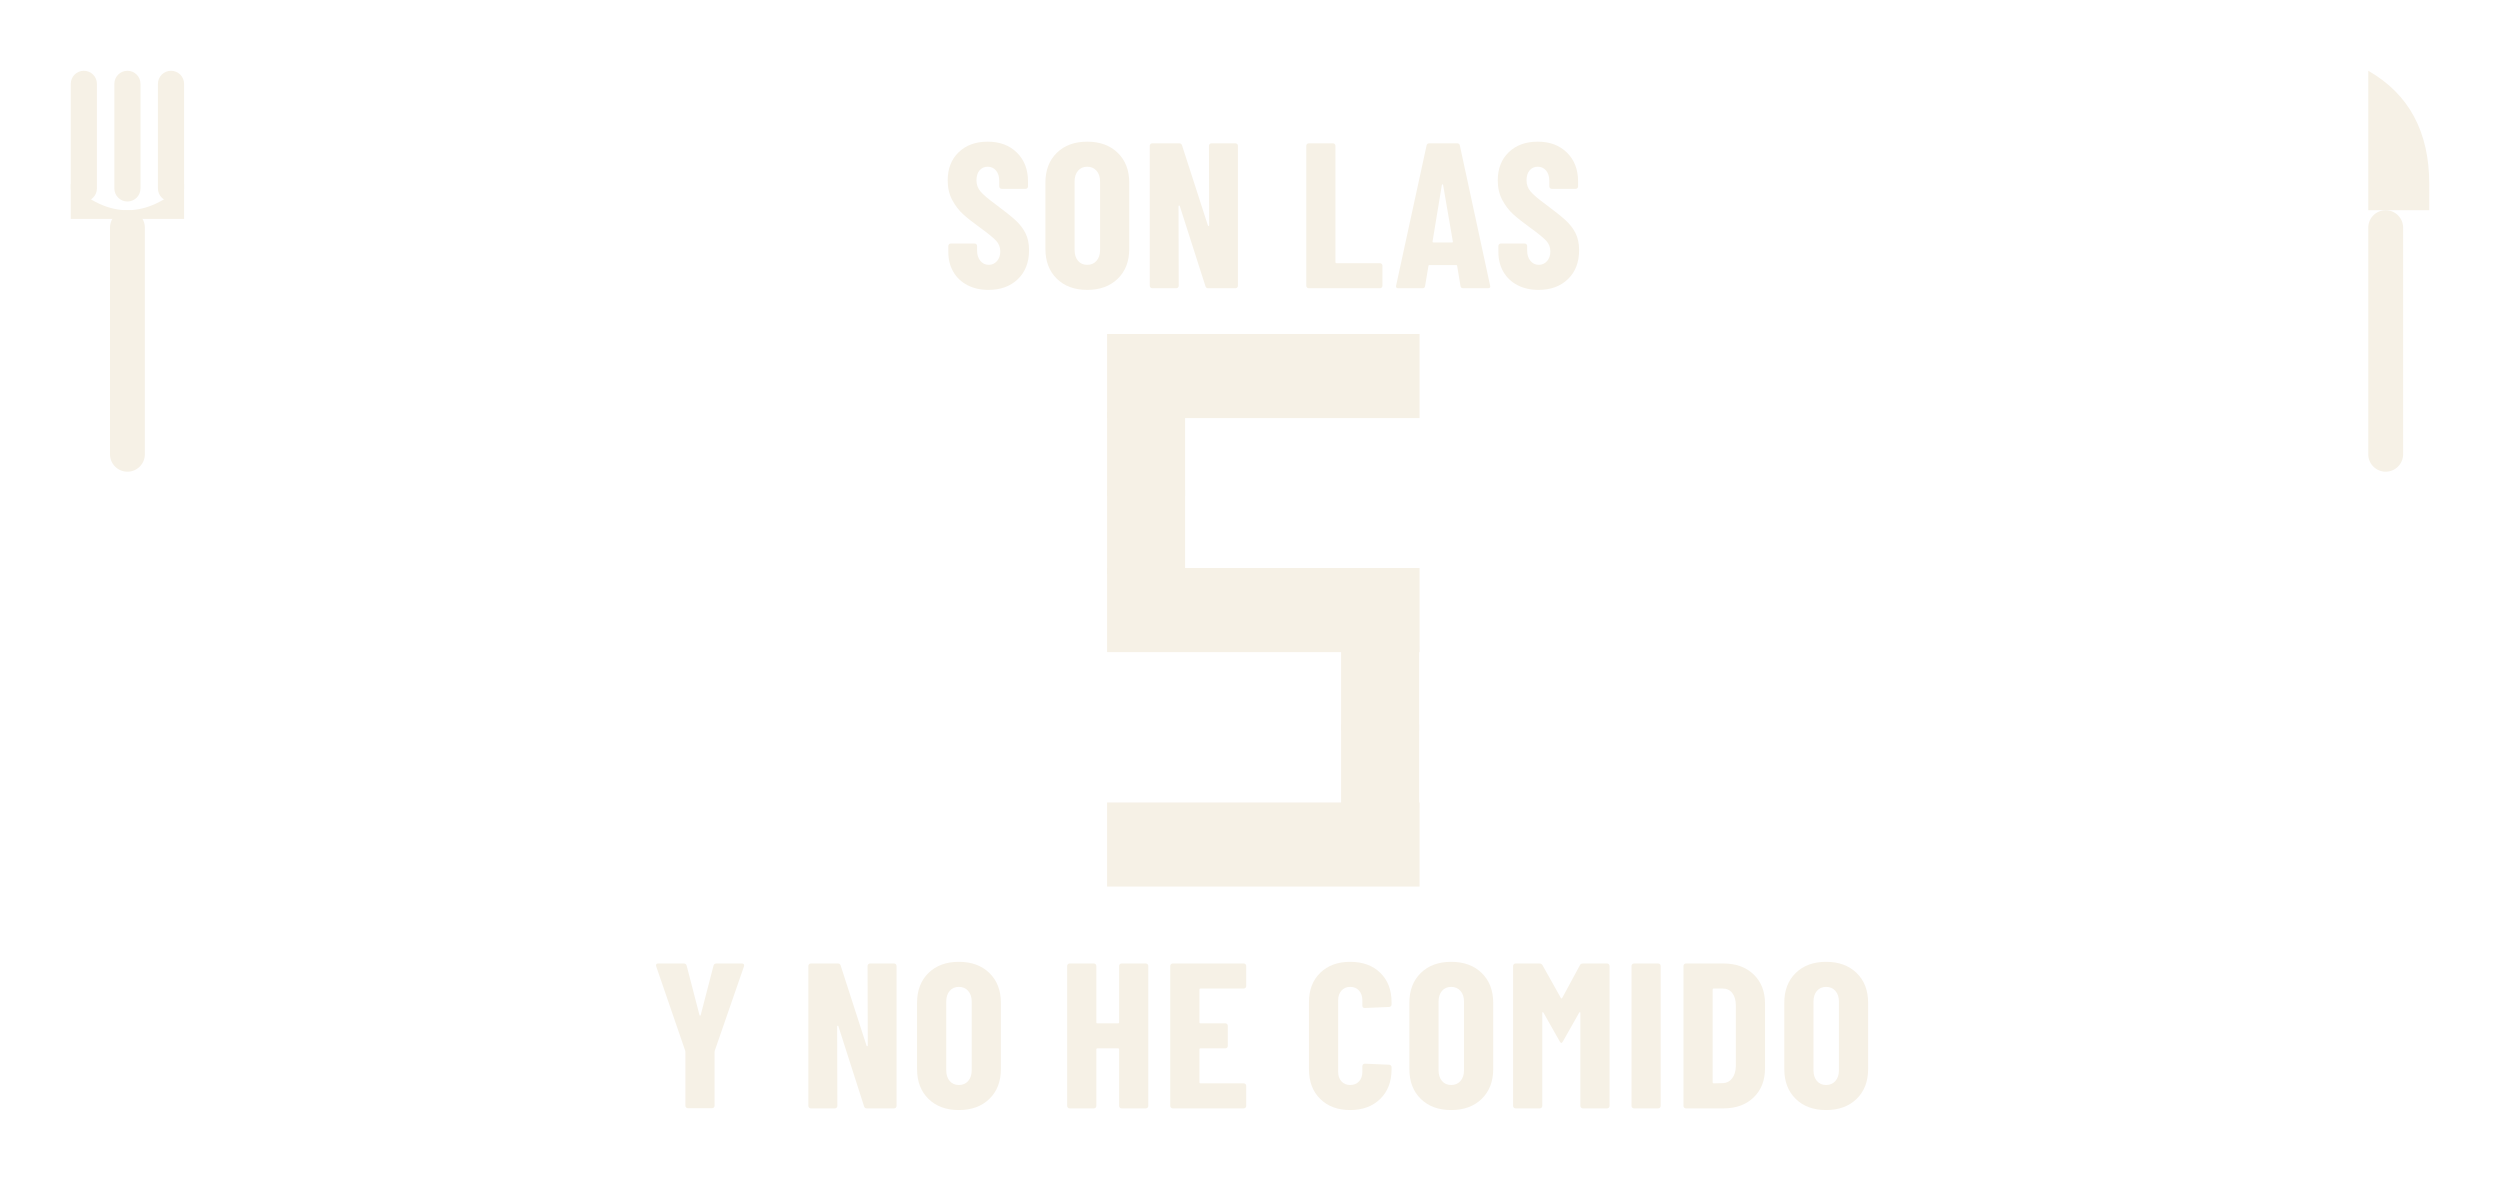
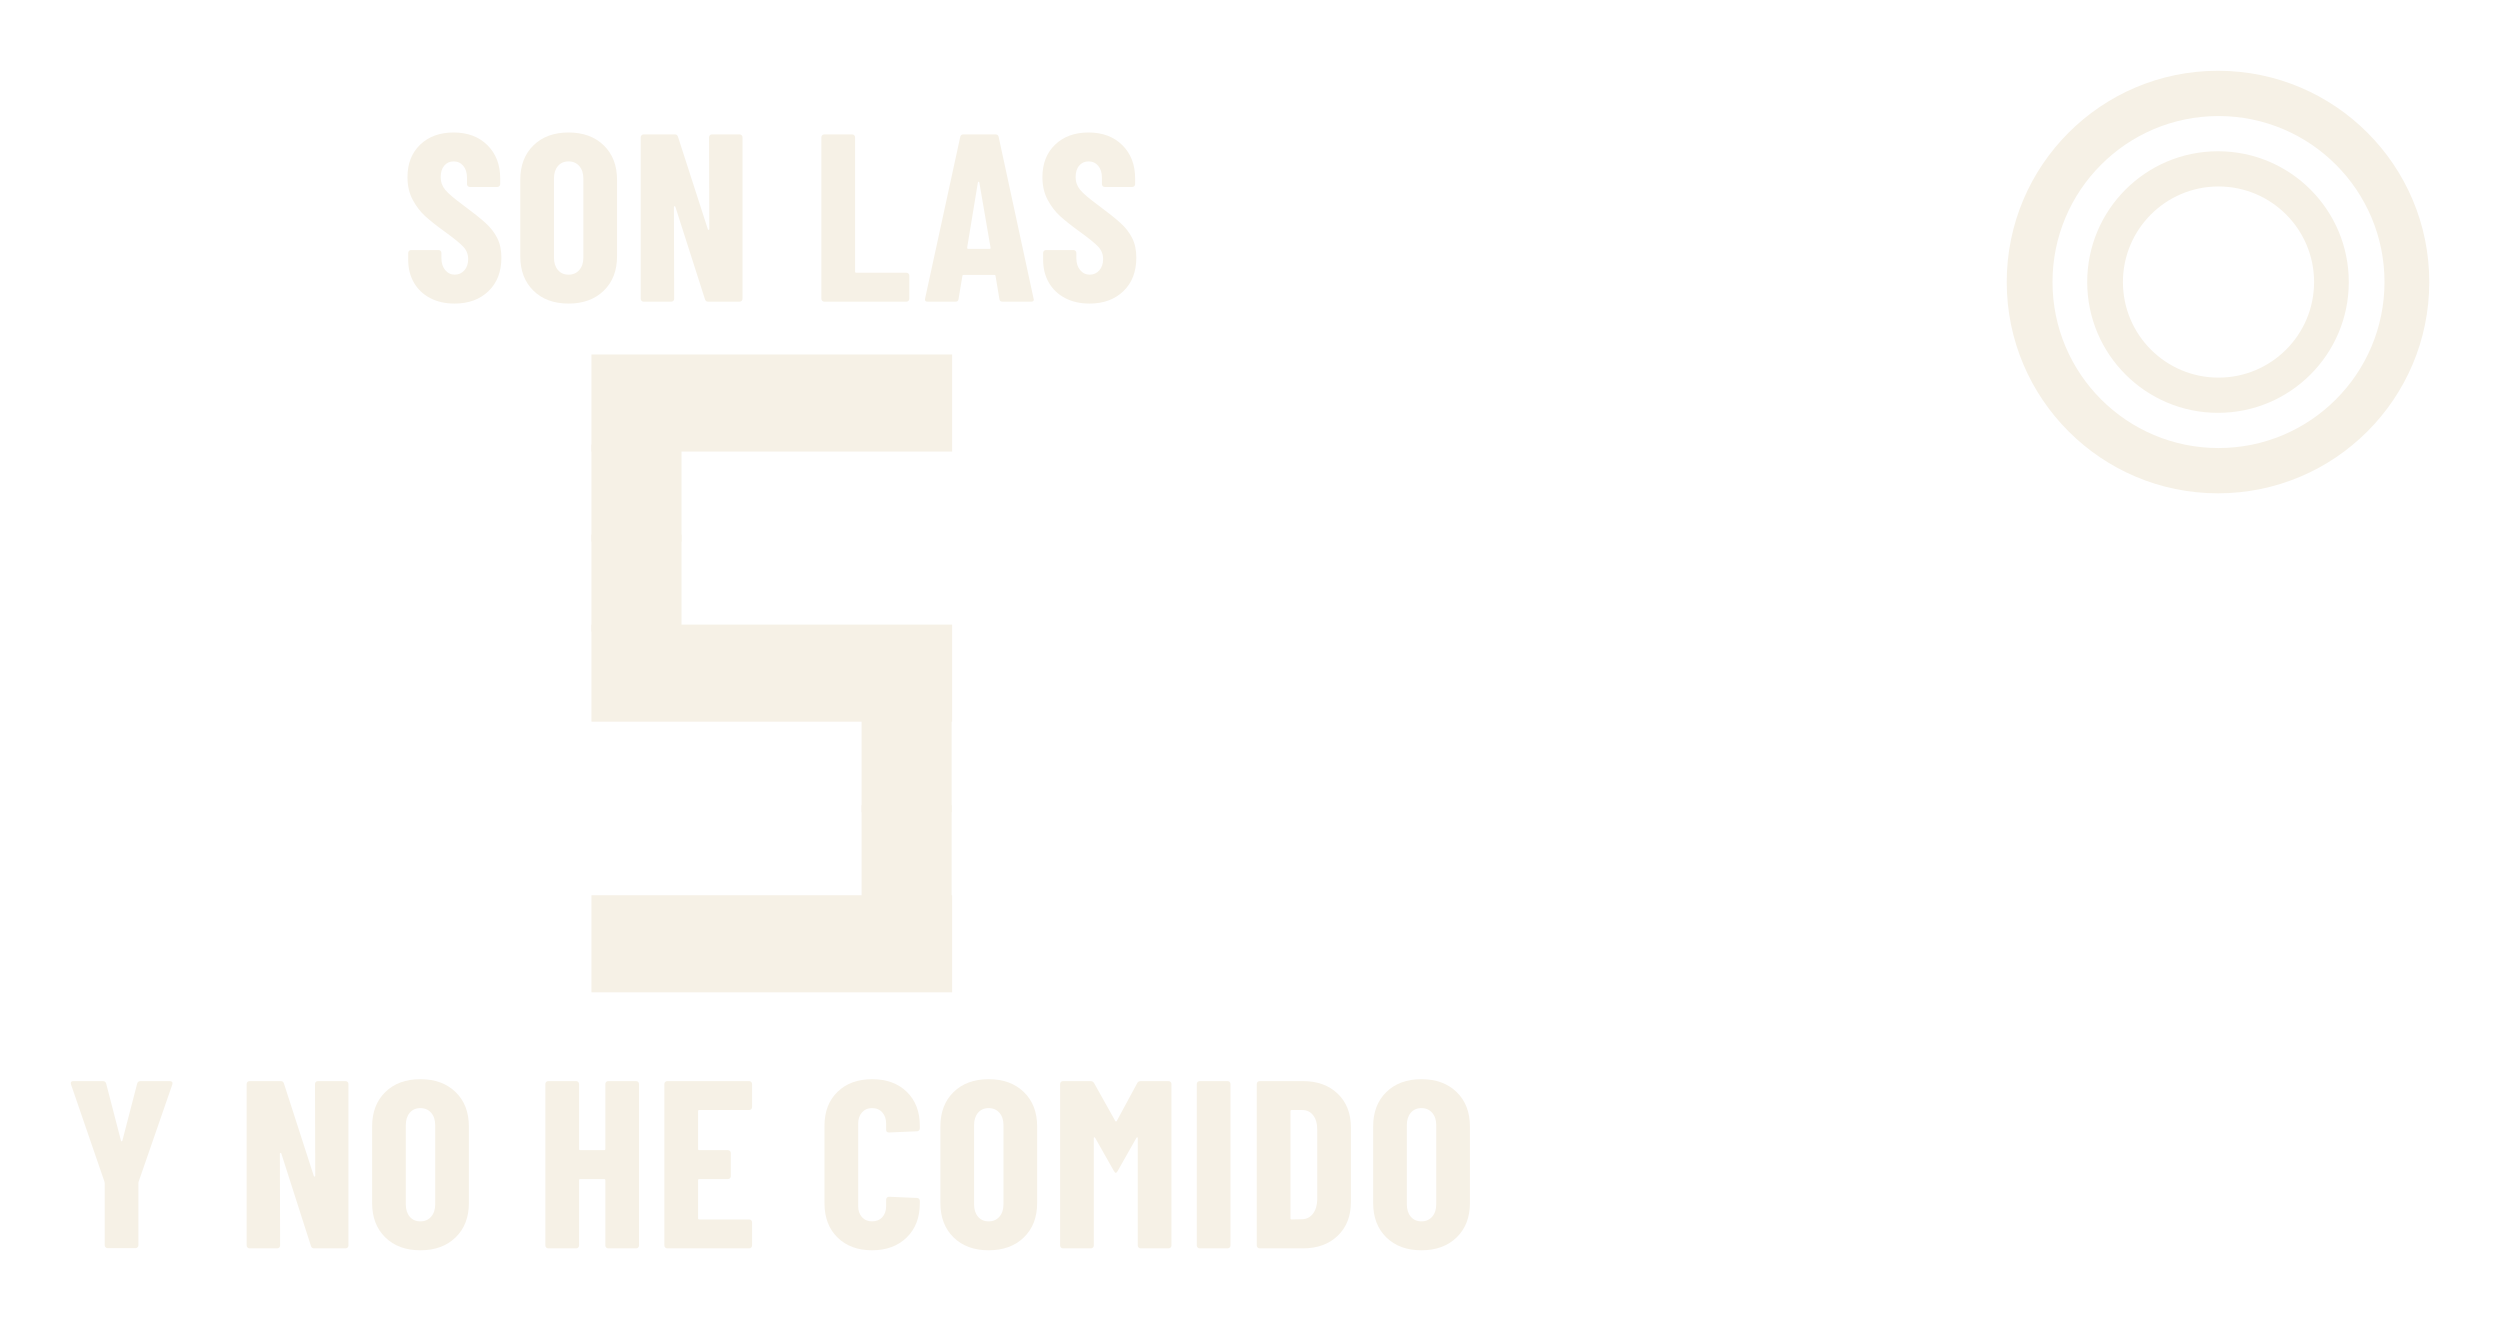
- <svg xmlns="http://www.w3.org/2000/svg" viewBox="210.16 213.76 573.67 270.95">
-   <g transform="translate(224.4 228.0)">
-     <g fill="#F6F1E6">
-       <rect x="11" y="34" width="8" height="60" rx="4" />
-       <rect x="2" y="2" width="6" height="30" rx="3" />
-       <rect x="12" y="2" width="6" height="30" rx="3" />
-       <rect x="22" y="2" width="6" height="30" rx="3" />
-       <path d="M2 28 q13 12 26 0 l0 8 -26 0 Z" />
-     </g>
-   </g>
+ <svg xmlns="http://www.w3.org/2000/svg" viewBox="346.62 219.93 496.99 262.61">
  <path fill="#F6F1E6" d="M436.984 280.28Q434.229 280.28 432.139 279.188Q430.049 278.095 428.909 276.124Q427.769 274.152 427.769 271.587L427.769 271.587L427.769 270.21Q427.769 269.972 427.935 269.806Q428.101 269.64 428.339 269.64L428.339 269.64L433.801 269.64Q434.039 269.64 434.205 269.806Q434.371 269.972 434.371 270.21L434.371 270.21L434.371 271.255Q434.371 272.727 435.131 273.63Q435.891 274.532 437.031 274.532L437.031 274.532Q438.171 274.532 438.931 273.677Q439.691 272.822 439.691 271.445L439.691 271.445Q439.691 270.02 438.741 268.999Q437.791 267.977 435.036 265.982L435.036 265.982Q432.661 264.272 431.189 262.942Q429.716 261.612 428.671 259.665Q427.626 257.717 427.626 255.152L427.626 255.152Q427.626 251.115 430.144 248.692Q432.661 246.27 436.794 246.27L436.794 246.27Q440.974 246.27 443.515 248.787Q446.056 251.305 446.056 255.39L446.056 255.39L446.056 256.53Q446.056 256.767 445.89 256.934Q445.724 257.1 445.486 257.1L445.486 257.1L440.024 257.1Q439.786 257.1 439.62 256.934Q439.454 256.767 439.454 256.53L439.454 256.53L439.454 255.247Q439.454 253.775 438.717 252.896Q437.981 252.017 436.794 252.017L436.794 252.017Q435.654 252.017 434.941 252.849Q434.229 253.68 434.229 255.152L434.229 255.152Q434.229 256.577 435.131 257.67Q436.034 258.762 438.694 260.71L438.694 260.71Q441.639 262.895 443.135 264.249Q444.631 265.602 445.462 267.241Q446.294 268.88 446.294 271.16L446.294 271.16Q446.294 275.34 443.729 277.81Q441.164 280.28 436.984 280.28L436.984 280.28" />
  <path fill="#F6F1E6" transform="translate(1.000 0)" d="M458.644 280.28Q454.274 280.28 451.661 277.715Q449.049 275.15 449.049 270.875L449.049 270.875L449.049 255.675Q449.049 251.4 451.661 248.835Q454.274 246.27 458.644 246.27L458.644 246.27Q463.014 246.27 465.65 248.835Q468.286 251.4 468.286 255.675L468.286 255.675L468.286 270.875Q468.286 275.15 465.65 277.715Q463.014 280.28 458.644 280.28L458.644 280.28M458.644 274.532Q459.974 274.532 460.781 273.606Q461.589 272.68 461.589 271.16L461.589 271.16L461.589 255.39Q461.589 253.87 460.781 252.944Q459.974 252.017 458.644 252.017L458.644 252.017Q457.314 252.017 456.53 252.944Q455.746 253.87 455.746 255.39L455.746 255.39L455.746 271.16Q455.746 272.68 456.53 273.606Q457.314 274.532 458.644 274.532L458.644 274.532" />
  <path fill="#F6F1E6" transform="translate(2.000 0)" d="M485.576 247.22Q485.576 246.982 485.743 246.816Q485.909 246.65 486.146 246.65L486.146 246.65L491.656 246.65Q491.894 246.65 492.06 246.816Q492.226 246.982 492.226 247.22L492.226 247.22L492.226 279.33Q492.226 279.567 492.06 279.734Q491.894 279.9 491.656 279.9L491.656 279.9L485.386 279.9Q484.911 279.9 484.769 279.425L484.769 279.425L478.879 261.042Q478.831 260.9 478.712 260.924Q478.594 260.947 478.594 261.09L478.594 261.09L478.641 279.33Q478.641 279.567 478.475 279.734Q478.309 279.9 478.071 279.9L478.071 279.9L472.561 279.9Q472.324 279.9 472.158 279.734Q471.991 279.567 471.991 279.33L471.991 279.33L471.991 247.22Q471.991 246.982 472.158 246.816Q472.324 246.65 472.561 246.65L472.561 246.65L478.784 246.65Q479.259 246.65 479.401 247.125L479.401 247.125L485.339 265.507Q485.386 265.65 485.505 265.626Q485.624 265.602 485.624 265.46L485.624 265.46L485.576 247.22" />
  <path fill="#F6F1E6" transform="translate(4.000 0)" d="M506.476 279.9Q506.239 279.9 506.073 279.734Q505.906 279.567 505.906 279.33L505.906 279.33L505.906 247.22Q505.906 246.982 506.073 246.816Q506.239 246.65 506.476 246.65L506.476 246.65L512.034 246.65Q512.271 246.65 512.438 246.816Q512.604 246.982 512.604 247.22L512.604 247.22L512.604 273.915Q512.604 274.152 512.841 274.152L512.841 274.152L522.816 274.152Q523.054 274.152 523.22 274.319Q523.386 274.485 523.386 274.722L523.386 274.722L523.386 279.33Q523.386 279.567 523.22 279.734Q523.054 279.9 522.816 279.9L522.816 279.9L506.476 279.9" />
  <path fill="#F6F1E6" transform="translate(5.000 0)" d="M540.914 279.9Q540.344 279.9 540.296 279.377L540.296 279.377L539.536 274.817Q539.536 274.58 539.251 274.58L539.251 274.58L533.219 274.58Q532.934 274.58 532.934 274.817L532.934 274.817L532.174 279.377Q532.126 279.9 531.556 279.9L531.556 279.9L525.999 279.9Q525.381 279.9 525.524 279.282L525.524 279.282L532.506 247.172Q532.601 246.65 533.124 246.65L533.124 246.65L539.536 246.65Q540.059 246.65 540.154 247.172L540.154 247.172L547.089 279.282L547.136 279.472Q547.136 279.9 546.614 279.9L546.614 279.9L540.914 279.9M533.884 269.165Q533.884 269.402 534.074 269.402L534.074 269.402L538.349 269.402Q538.586 269.402 538.539 269.165L538.539 269.165L536.306 256.197Q536.259 256.055 536.164 256.055Q536.069 256.055 536.021 256.197L536.021 256.197L533.884 269.165" />
  <path fill="#F6F1E6" transform="translate(6.000 0)" d="M557.206 280.28Q554.451 280.28 552.361 279.188Q550.271 278.095 549.131 276.124Q547.991 274.152 547.991 271.587L547.991 271.587L547.991 270.21Q547.991 269.972 548.157 269.806Q548.324 269.64 548.561 269.64L548.561 269.64L554.024 269.64Q554.261 269.64 554.428 269.806Q554.594 269.972 554.594 270.21L554.594 270.21L554.594 271.255Q554.594 272.727 555.354 273.63Q556.114 274.532 557.254 274.532L557.254 274.532Q558.394 274.532 559.154 273.677Q559.914 272.822 559.914 271.445L559.914 271.445Q559.914 270.02 558.964 268.999Q558.014 267.977 555.259 265.982L555.259 265.982Q552.884 264.272 551.411 262.942Q549.939 261.612 548.894 259.665Q547.849 257.717 547.849 255.152L547.849 255.152Q547.849 251.115 550.366 248.692Q552.884 246.27 557.016 246.27L557.016 246.27Q561.196 246.27 563.737 248.787Q566.279 251.305 566.279 255.39L566.279 255.39L566.279 256.53Q566.279 256.767 566.112 256.934Q565.946 257.1 565.709 257.1L565.709 257.1L560.246 257.1Q560.009 257.1 559.842 256.934Q559.676 256.767 559.676 256.53L559.676 256.53L559.676 255.247Q559.676 253.775 558.94 252.896Q558.204 252.017 557.016 252.017L557.016 252.017Q555.876 252.017 555.164 252.849Q554.451 253.68 554.451 255.152L554.451 255.152Q554.451 256.577 555.354 257.67Q556.256 258.762 558.916 260.71L558.916 260.71Q561.861 262.895 563.357 264.249Q564.854 265.602 565.685 267.241Q566.516 268.88 566.516 271.16L566.516 271.16Q566.516 275.34 563.951 277.81Q561.386 280.28 557.206 280.28L557.206 280.28" />
  <g transform="translate(464.2 290.4)" fill="#F6F1E6">
    <rect x="0.0" y="0.0" width="71.7" height="19.3" />
    <rect x="0.0" y="17.9" width="17.9" height="19.3" />
    <rect x="0.0" y="35.8" width="17.9" height="19.3" />
    <rect x="0.0" y="53.7" width="71.7" height="19.3" />
    <rect x="53.7" y="71.7" width="17.9" height="19.3" />
    <rect x="53.7" y="89.6" width="17.9" height="19.3" />
    <rect x="0.0" y="107.5" width="71.7" height="19.3" />
  </g>
  <path fill="#F6F1E6" d="M368.005 468.053Q367.767 468.053 367.601 467.886Q367.435 467.72 367.435 467.483L367.435 467.483L367.435 455.133L367.387 454.848L360.738 435.515Q360.69 435.42 360.69 435.278L360.69 435.278Q360.69 434.85 361.213 434.85L361.213 434.85L367.055 434.85Q367.577 434.85 367.72 435.325L367.72 435.325L370.665 446.678Q370.713 446.82 370.808 446.82Q370.903 446.82 370.95 446.678L370.95 446.678L373.895 435.325Q374.038 434.85 374.56 434.85L374.56 434.85L380.403 434.85Q380.688 434.85 380.83 435.016Q380.973 435.183 380.877 435.515L380.877 435.515L374.18 454.848L374.132 455.133L374.132 467.483Q374.132 467.72 373.966 467.886Q373.8 468.053 373.563 468.053L373.563 468.053L368.005 468.053" />
  <path fill="#F6F1E6" transform="translate(2.000 0)" d="M407.24 435.42Q407.24 435.183 407.406 435.016Q407.572 434.85 407.81 434.85L407.81 434.85L413.32 434.85Q413.558 434.85 413.724 435.016Q413.89 435.183 413.89 435.42L413.89 435.42L413.89 467.53Q413.89 467.768 413.724 467.934Q413.558 468.1 413.32 468.1L413.32 468.1L407.05 468.1Q406.575 468.1 406.433 467.625L406.433 467.625L400.543 449.243Q400.495 449.1 400.376 449.124Q400.257 449.148 400.257 449.29L400.257 449.29L400.305 467.53Q400.305 467.768 400.139 467.934Q399.973 468.1 399.735 468.1L399.735 468.1L394.225 468.1Q393.988 468.1 393.821 467.934Q393.655 467.768 393.655 467.53L393.655 467.53L393.655 435.42Q393.655 435.183 393.821 435.016Q393.988 434.85 394.225 434.85L394.225 434.85L400.447 434.85Q400.923 434.85 401.065 435.325L401.065 435.325L407.002 453.708Q407.05 453.85 407.169 453.826Q407.288 453.803 407.288 453.66L407.288 453.66L407.24 435.42" />
  <path fill="#F6F1E6" transform="translate(3.000 0)" d="M427.19 468.48Q422.82 468.48 420.208 465.915Q417.595 463.35 417.595 459.075L417.595 459.075L417.595 443.875Q417.595 439.6 420.208 437.035Q422.82 434.47 427.19 434.47L427.19 434.47Q431.56 434.47 434.196 437.035Q436.833 439.6 436.833 443.875L436.833 443.875L436.833 459.075Q436.833 463.35 434.196 465.915Q431.56 468.48 427.19 468.48L427.19 468.48M427.19 462.733Q428.52 462.733 429.328 461.806Q430.135 460.88 430.135 459.36L430.135 459.36L430.135 443.59Q430.135 442.07 429.328 441.144Q428.52 440.218 427.19 440.218L427.19 440.218Q425.86 440.218 425.076 441.144Q424.293 442.07 424.293 443.59L424.293 443.59L424.293 459.36Q424.293 460.88 425.076 461.806Q425.86 462.733 427.19 462.733L427.19 462.733" />
  <path fill="#F6F1E6" transform="translate(5.000 0)" d="M461.96 435.42Q461.96 435.183 462.126 435.016Q462.293 434.85 462.53 434.85L462.53 434.85L468.087 434.85Q468.325 434.85 468.491 435.016Q468.657 435.183 468.657 435.42L468.657 435.42L468.657 467.53Q468.657 467.768 468.491 467.934Q468.325 468.1 468.087 468.1L468.087 468.1L462.53 468.1Q462.293 468.1 462.126 467.934Q461.96 467.768 461.96 467.53L461.96 467.53L461.96 454.563Q461.96 454.325 461.722 454.325L461.722 454.325L456.972 454.325Q456.735 454.325 456.735 454.563L456.735 454.563L456.735 467.53Q456.735 467.768 456.569 467.934Q456.402 468.1 456.165 468.1L456.165 468.1L450.608 468.1Q450.37 468.1 450.204 467.934Q450.037 467.768 450.037 467.53L450.037 467.53L450.037 435.42Q450.037 435.183 450.204 435.016Q450.37 434.85 450.608 434.85L450.608 434.85L456.165 434.85Q456.402 434.85 456.569 435.016Q456.735 435.183 456.735 435.42L456.735 435.42L456.735 448.34Q456.735 448.578 456.972 448.578L456.972 448.578L461.722 448.578Q461.96 448.578 461.96 448.34L461.96 448.34L461.96 435.42" />
  <path fill="#F6F1E6" transform="translate(6.000 0)" d="M490.127 440.028Q490.127 440.265 489.961 440.431Q489.795 440.598 489.558 440.598L489.558 440.598L479.63 440.598Q479.393 440.598 479.393 440.835L479.393 440.835L479.393 448.34Q479.393 448.578 479.63 448.578L479.63 448.578L485.33 448.578Q485.567 448.578 485.734 448.744Q485.9 448.91 485.9 449.148L485.9 449.148L485.9 453.755Q485.9 453.993 485.734 454.159Q485.567 454.325 485.33 454.325L485.33 454.325L479.63 454.325Q479.393 454.325 479.393 454.563L479.393 454.563L479.393 462.115Q479.393 462.353 479.63 462.353L479.63 462.353L489.558 462.353Q489.795 462.353 489.961 462.519Q490.127 462.685 490.127 462.923L490.127 462.923L490.127 467.53Q490.127 467.768 489.961 467.934Q489.795 468.1 489.558 468.1L489.558 468.1L473.265 468.1Q473.028 468.1 472.861 467.934Q472.695 467.768 472.695 467.53L472.695 467.53L472.695 435.42Q472.695 435.183 472.861 435.016Q473.028 434.85 473.265 434.85L473.265 434.85L489.558 434.85Q489.795 434.85 489.961 435.016Q490.127 435.183 490.127 435.42L490.127 435.42L490.127 440.028" />
  <path fill="#F6F1E6" transform="translate(8.000 0)" d="M511.978 468.48Q507.703 468.48 505.114 465.939Q502.525 463.398 502.525 459.123L502.525 459.123L502.525 443.733Q502.525 439.505 505.114 436.988Q507.703 434.47 511.978 434.47L511.978 434.47Q516.3 434.47 518.889 436.988Q521.478 439.505 521.478 443.733L521.478 443.733L521.478 444.255Q521.478 444.493 521.311 444.659Q521.145 444.825 520.908 444.825L520.908 444.825L515.35 445.063Q514.78 445.063 514.78 444.54L514.78 444.54L514.78 443.305Q514.78 441.928 514.02 441.073Q513.26 440.218 511.978 440.218L511.978 440.218Q510.743 440.218 509.983 441.073Q509.223 441.928 509.223 443.305L509.223 443.305L509.223 459.692Q509.223 461.07 509.983 461.901Q510.743 462.733 511.978 462.733L511.978 462.733Q513.26 462.733 514.02 461.901Q514.78 461.07 514.78 459.692L514.78 459.692L514.78 458.41Q514.78 458.173 514.946 458.006Q515.113 457.84 515.35 457.84L515.35 457.84L520.908 458.078Q521.145 458.078 521.311 458.244Q521.478 458.41 521.478 458.648L521.478 458.648L521.478 459.123Q521.478 463.398 518.865 465.939Q516.253 468.48 511.978 468.48L511.978 468.48" />
  <path fill="#F6F1E6" transform="translate(9.000 0)" d="M534.16 468.48Q529.79 468.48 527.178 465.915Q524.565 463.35 524.565 459.075L524.565 459.075L524.565 443.875Q524.565 439.6 527.178 437.035Q529.79 434.47 534.16 434.47L534.16 434.47Q538.53 434.47 541.166 437.035Q543.803 439.6 543.803 443.875L543.803 443.875L543.803 459.075Q543.803 463.35 541.166 465.915Q538.53 468.48 534.16 468.48L534.16 468.48M534.16 462.733Q535.49 462.733 536.298 461.806Q537.105 460.88 537.105 459.36L537.105 459.36L537.105 443.59Q537.105 442.07 536.298 441.144Q535.49 440.218 534.16 440.218L534.16 440.218Q532.83 440.218 532.046 441.144Q531.263 442.07 531.263 443.59L531.263 443.59L531.263 459.36Q531.263 460.88 532.046 461.806Q532.83 462.733 534.16 462.733L534.16 462.733" />
  <path fill="#F6F1E6" transform="translate(10.000 0)" d="M562.707 435.23Q562.898 434.85 563.42 434.85L563.42 434.85L568.93 434.85Q569.168 434.85 569.334 435.016Q569.5 435.183 569.5 435.42L569.5 435.42L569.5 467.53Q569.5 467.768 569.334 467.934Q569.168 468.1 568.93 468.1L568.93 468.1L563.373 468.1Q563.135 468.1 562.969 467.934Q562.803 467.768 562.803 467.53L562.803 467.53L562.803 446.203Q562.803 446.013 562.707 446.013Q562.613 446.013 562.518 446.155L562.518 446.155L558.813 452.71Q558.575 453.09 558.433 453.09L558.433 453.09Q558.29 453.09 558.053 452.71L558.053 452.71L554.347 446.155Q554.253 446.013 554.158 446.013Q554.063 446.013 554.063 446.203L554.063 446.203L554.063 467.53Q554.063 467.768 553.896 467.934Q553.73 468.1 553.493 468.1L553.493 468.1L547.935 468.1Q547.697 468.1 547.531 467.934Q547.365 467.768 547.365 467.53L547.365 467.53L547.365 435.42Q547.365 435.183 547.531 435.016Q547.697 434.85 547.935 434.85L547.935 434.85L553.398 434.85Q553.873 434.85 554.11 435.23L554.11 435.23L558.337 442.783Q558.48 442.973 558.623 442.783L558.623 442.783L562.707 435.23" />
  <path fill="#F6F1E6" transform="translate(11.000 0)" d="M574.107 468.1Q573.87 468.1 573.704 467.934Q573.538 467.768 573.538 467.53L573.538 467.53L573.538 435.42Q573.538 435.183 573.704 435.016Q573.87 434.85 574.107 434.85L574.107 434.85L579.665 434.85Q579.903 434.85 580.069 435.016Q580.235 435.183 580.235 435.42L580.235 435.42L580.235 467.53Q580.235 467.768 580.069 467.934Q579.903 468.1 579.665 468.1L579.665 468.1L574.107 468.1" />
  <path fill="#F6F1E6" transform="translate(12.000 0)" d="M585.032 468.1Q584.795 468.1 584.629 467.934Q584.462 467.768 584.462 467.53L584.462 467.53L584.462 435.42Q584.462 435.183 584.629 435.016Q584.795 434.85 585.032 434.85L585.032 434.85L593.63 434.85Q597.952 434.85 600.565 437.368Q603.177 439.885 603.177 444.065L603.177 444.065L603.177 458.885Q603.177 463.065 600.565 465.583Q597.952 468.1 593.63 468.1L593.63 468.1L585.032 468.1M591.16 462.115Q591.16 462.353 591.397 462.353L591.397 462.353L593.535 462.305Q594.817 462.258 595.625 461.213Q596.432 460.168 596.48 458.458L596.48 458.458L596.48 444.493Q596.48 442.688 595.672 441.643Q594.865 440.598 593.487 440.598L593.487 440.598L591.397 440.598Q591.16 440.598 591.16 440.835L591.16 440.835L591.16 462.115" />
  <path fill="#F6F1E6" transform="translate(13.000 0)" d="M616.192 468.48Q611.822 468.48 609.21 465.915Q606.597 463.35 606.597 459.075L606.597 459.075L606.597 443.875Q606.597 439.6 609.21 437.035Q611.822 434.47 616.192 434.47L616.192 434.47Q620.563 434.47 623.199 437.035Q625.835 439.6 625.835 443.875L625.835 443.875L625.835 459.075Q625.835 463.35 623.199 465.915Q620.563 468.48 616.192 468.48L616.192 468.48M616.192 462.733Q617.522 462.733 618.33 461.806Q619.137 460.88 619.137 459.36L619.137 459.36L619.137 443.59Q619.137 442.07 618.33 441.144Q617.522 440.218 616.192 440.218L616.192 440.218Q614.862 440.218 614.079 441.144Q613.295 442.07 613.295 443.59L613.295 443.59L613.295 459.36Q613.295 460.88 614.079 461.806Q614.862 462.733 616.192 462.733L616.192 462.733" />
-   <g transform="translate(745.6 228.0)">
-     <g fill="#F6F1E6">
-       <rect x="8" y="34" width="8" height="60" rx="4" />
-       <path d="M8 2 q14 8 14 26 l0 6 -14 0 Z" />
-     </g>
+   <g transform="translate(745.6 234.0)">
+     <path fill="#F6F1E6" fill-rule="evenodd" d="M42 0 a42 42 0 1 1 -0.1 0 Z M42 9 a33 33 0 1 0 0.1 0 Z" />
+     <path fill="#F6F1E6" fill-rule="evenodd" d="M42 16 a26 26 0 1 1 -0.1 0 Z M42 23 a19 19 0 1 0 0.1 0 Z" />
  </g>
</svg>
